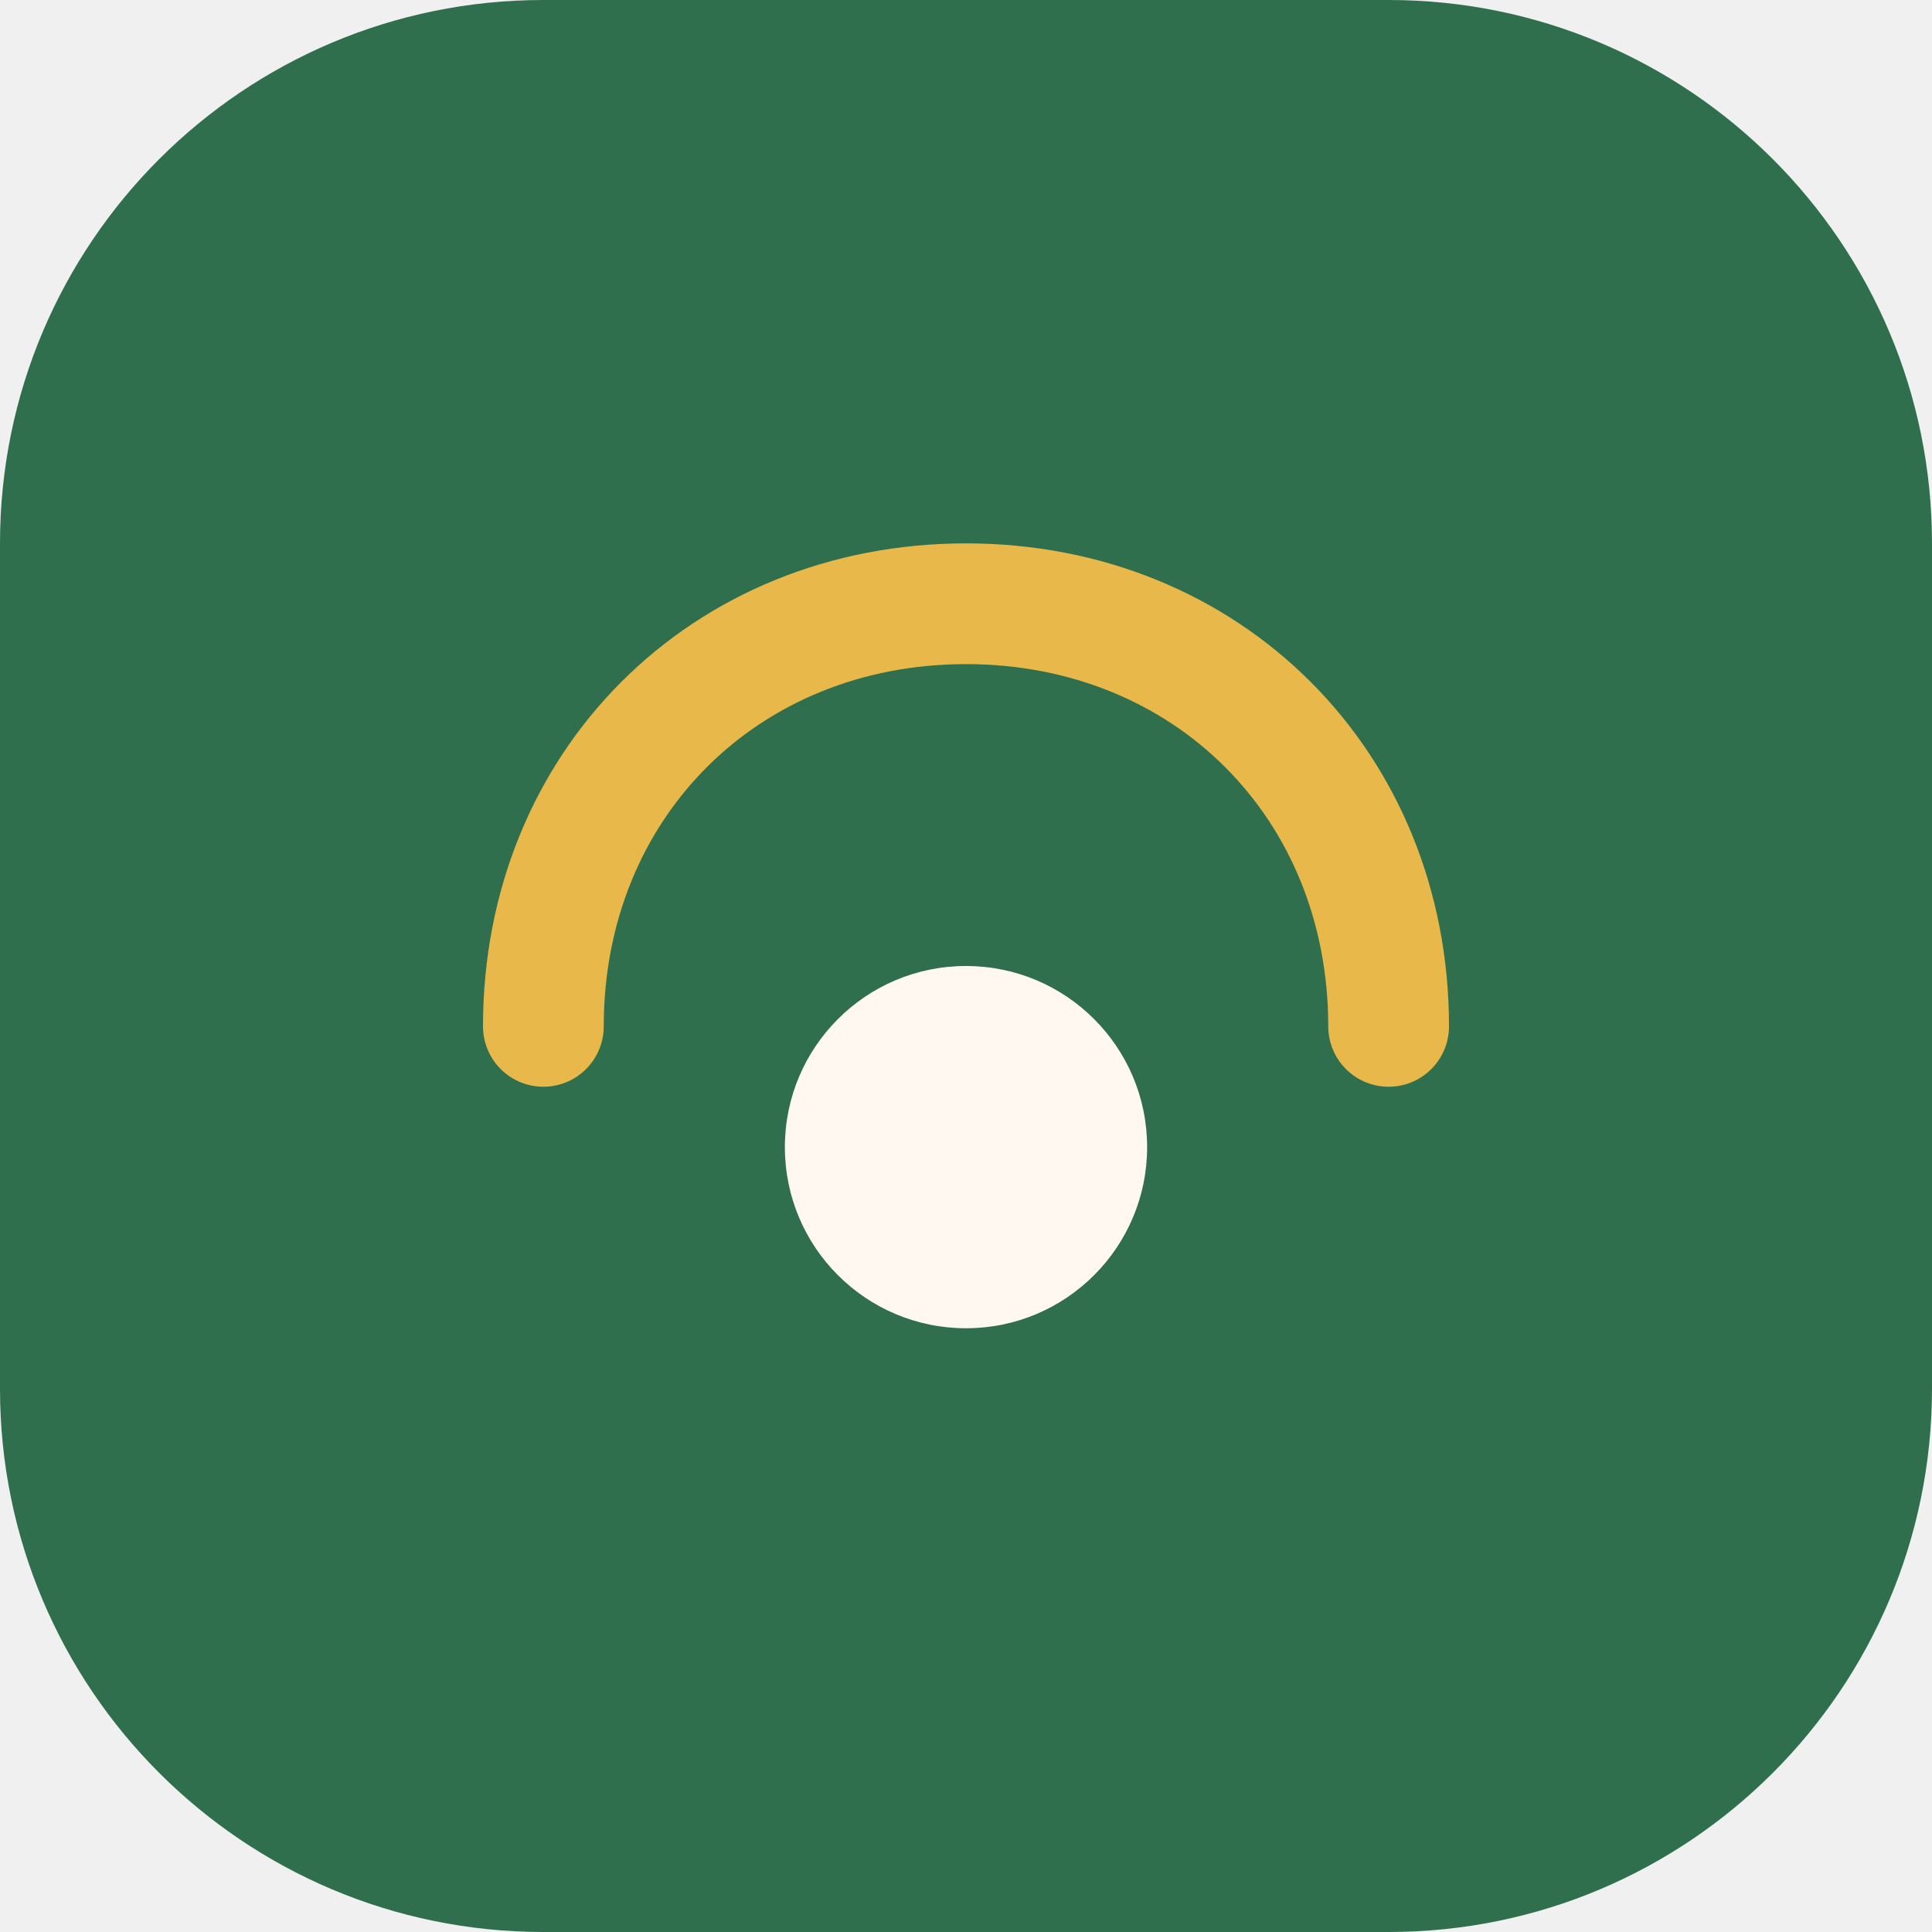
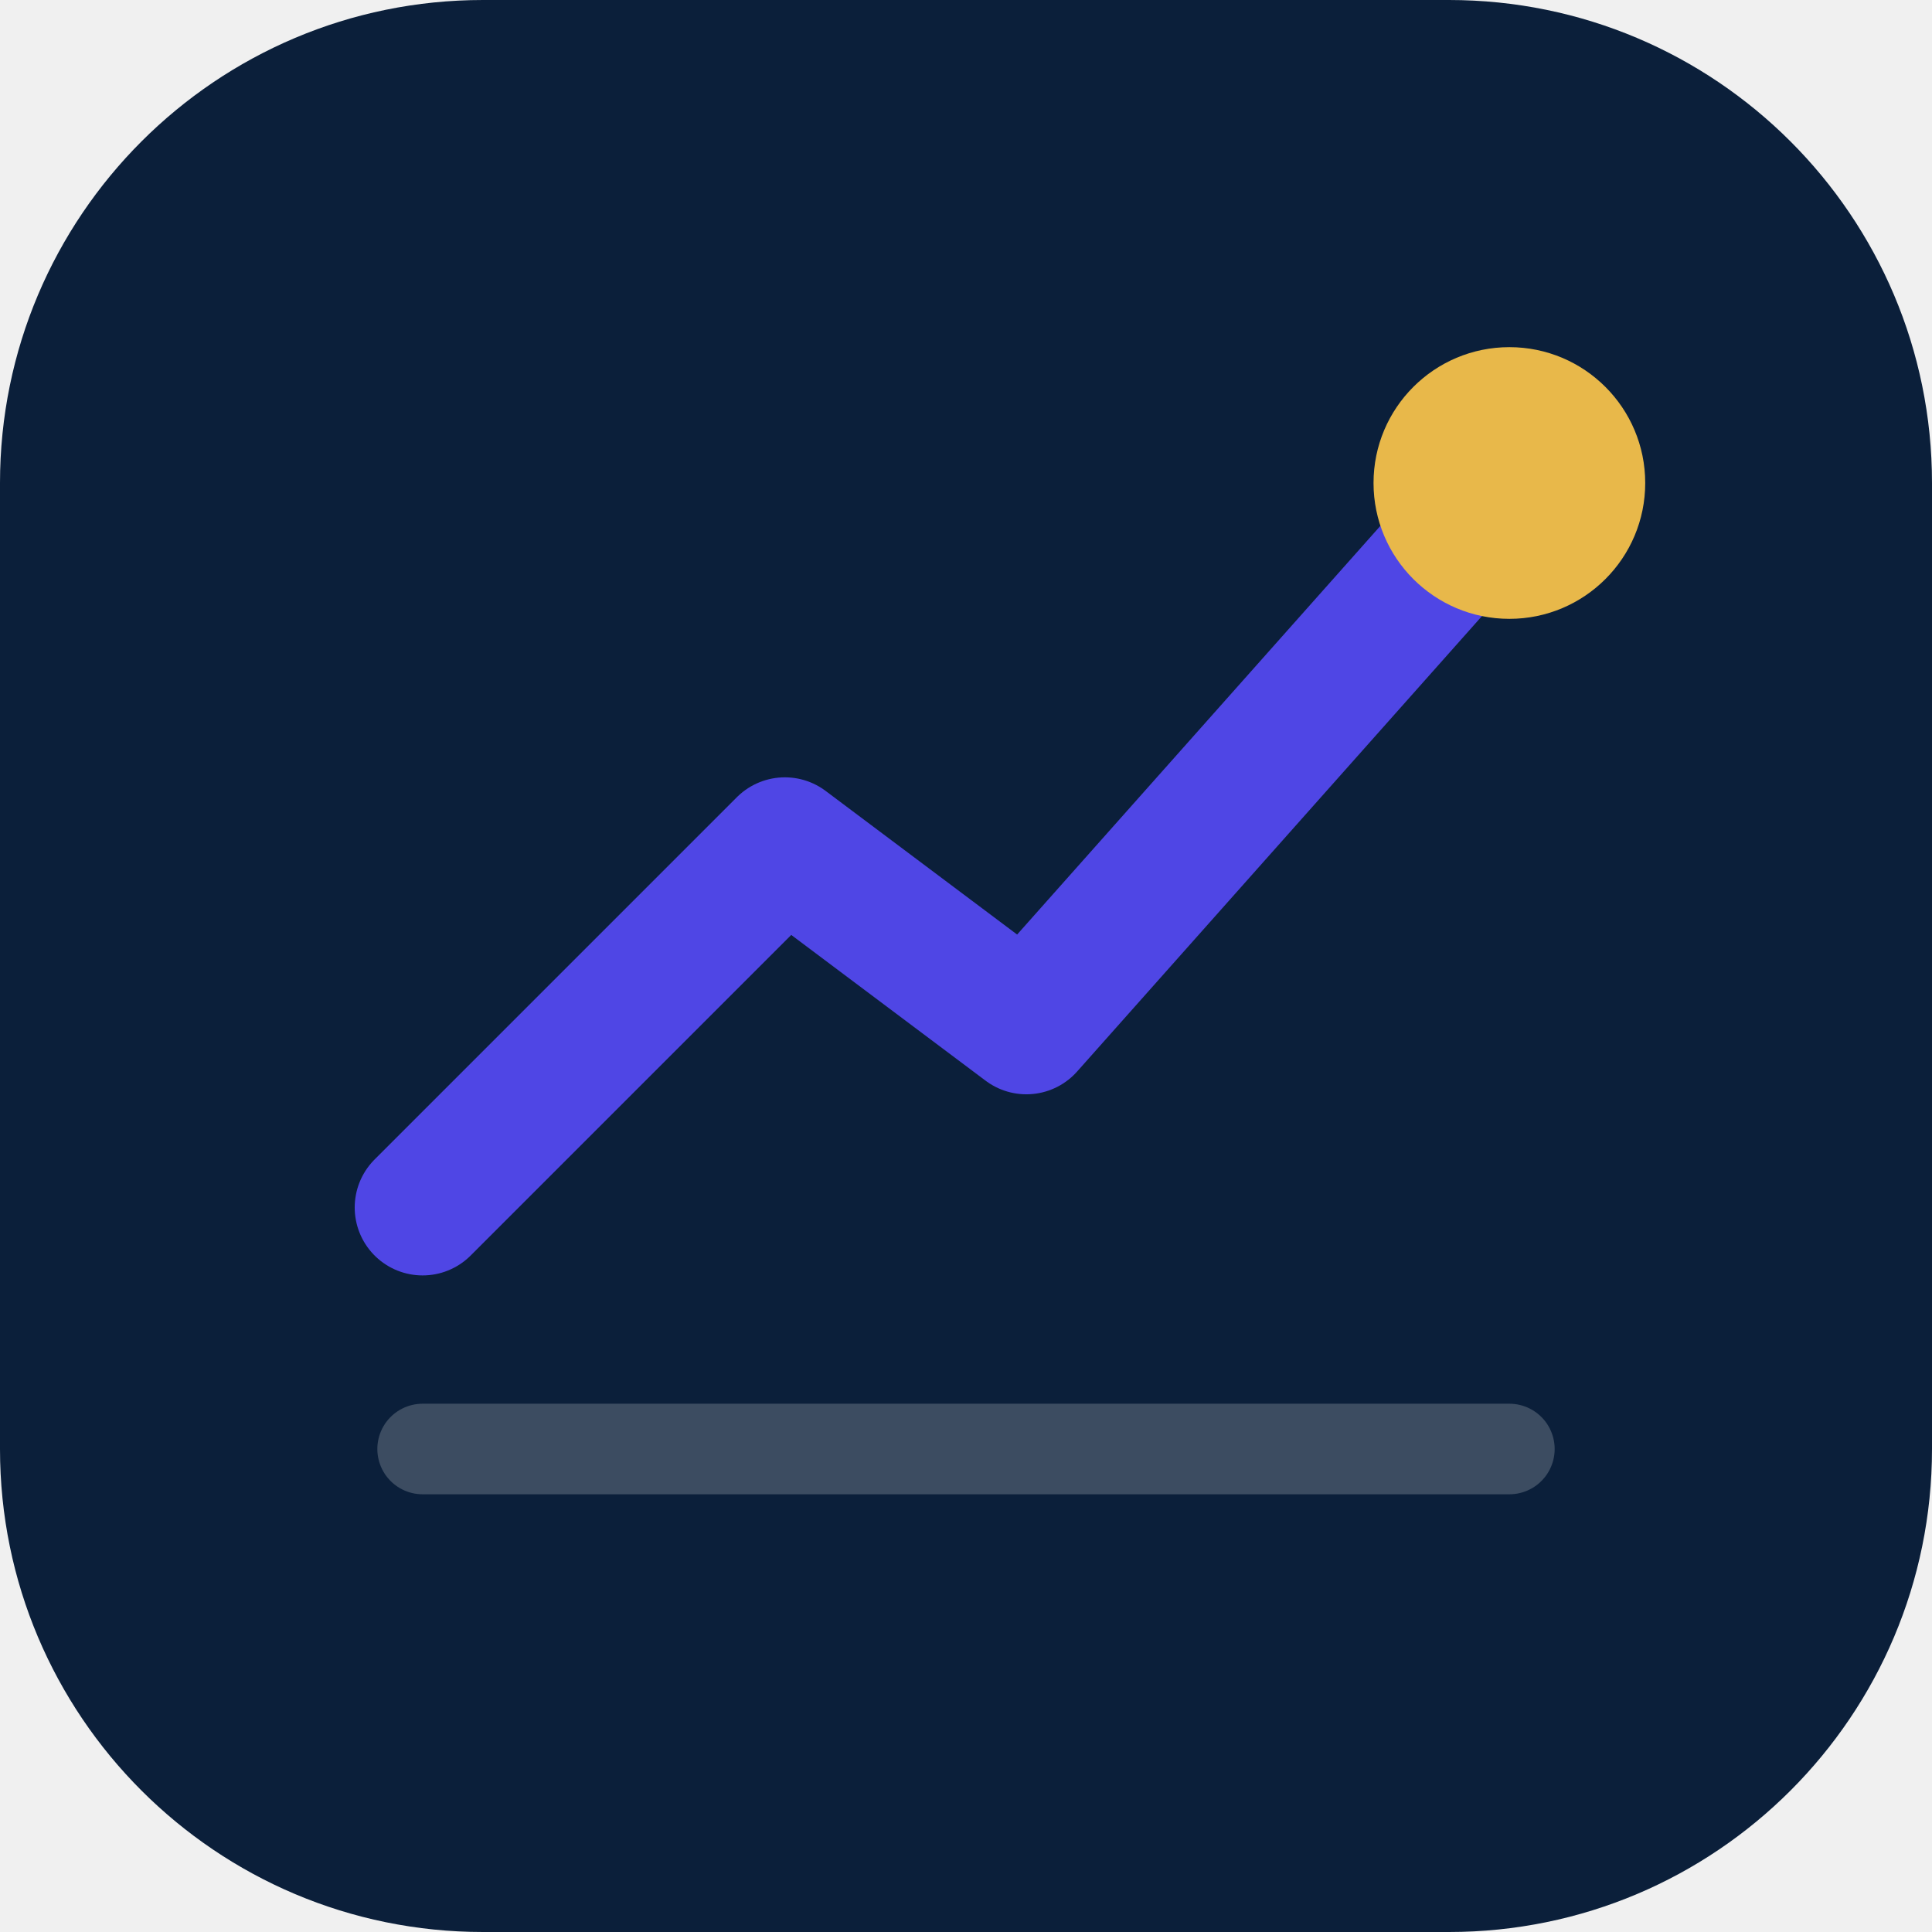
<svg xmlns="http://www.w3.org/2000/svg" viewBox="0 0 64 64" fill="none">
-   <rect width="64" height="64" rx="18" fill="#2F6F4E" />
-   <path d="M18 34c0-8 6-14 14-14s14 6 14 14" stroke="#E8B84A" stroke-width="4" stroke-linecap="round" />
-   <circle cx="32" cy="38" r="6" fill="#FFF8F1" />
+   <rect width="64" height="64" rx="16" fill="#0B1F3A" />
+   <path d="M14 40 L26 28 L34 34 L50 16" stroke="#4F46E5" stroke-width="4.5" stroke-linecap="round" stroke-linejoin="round" />
+   <circle cx="50" cy="16" r="4.5" fill="#E8B84A" />
+   <path d="M14 48h36" stroke="#FFFFFF" stroke-opacity="0.2" stroke-width="3" stroke-linecap="round" />
</svg>
